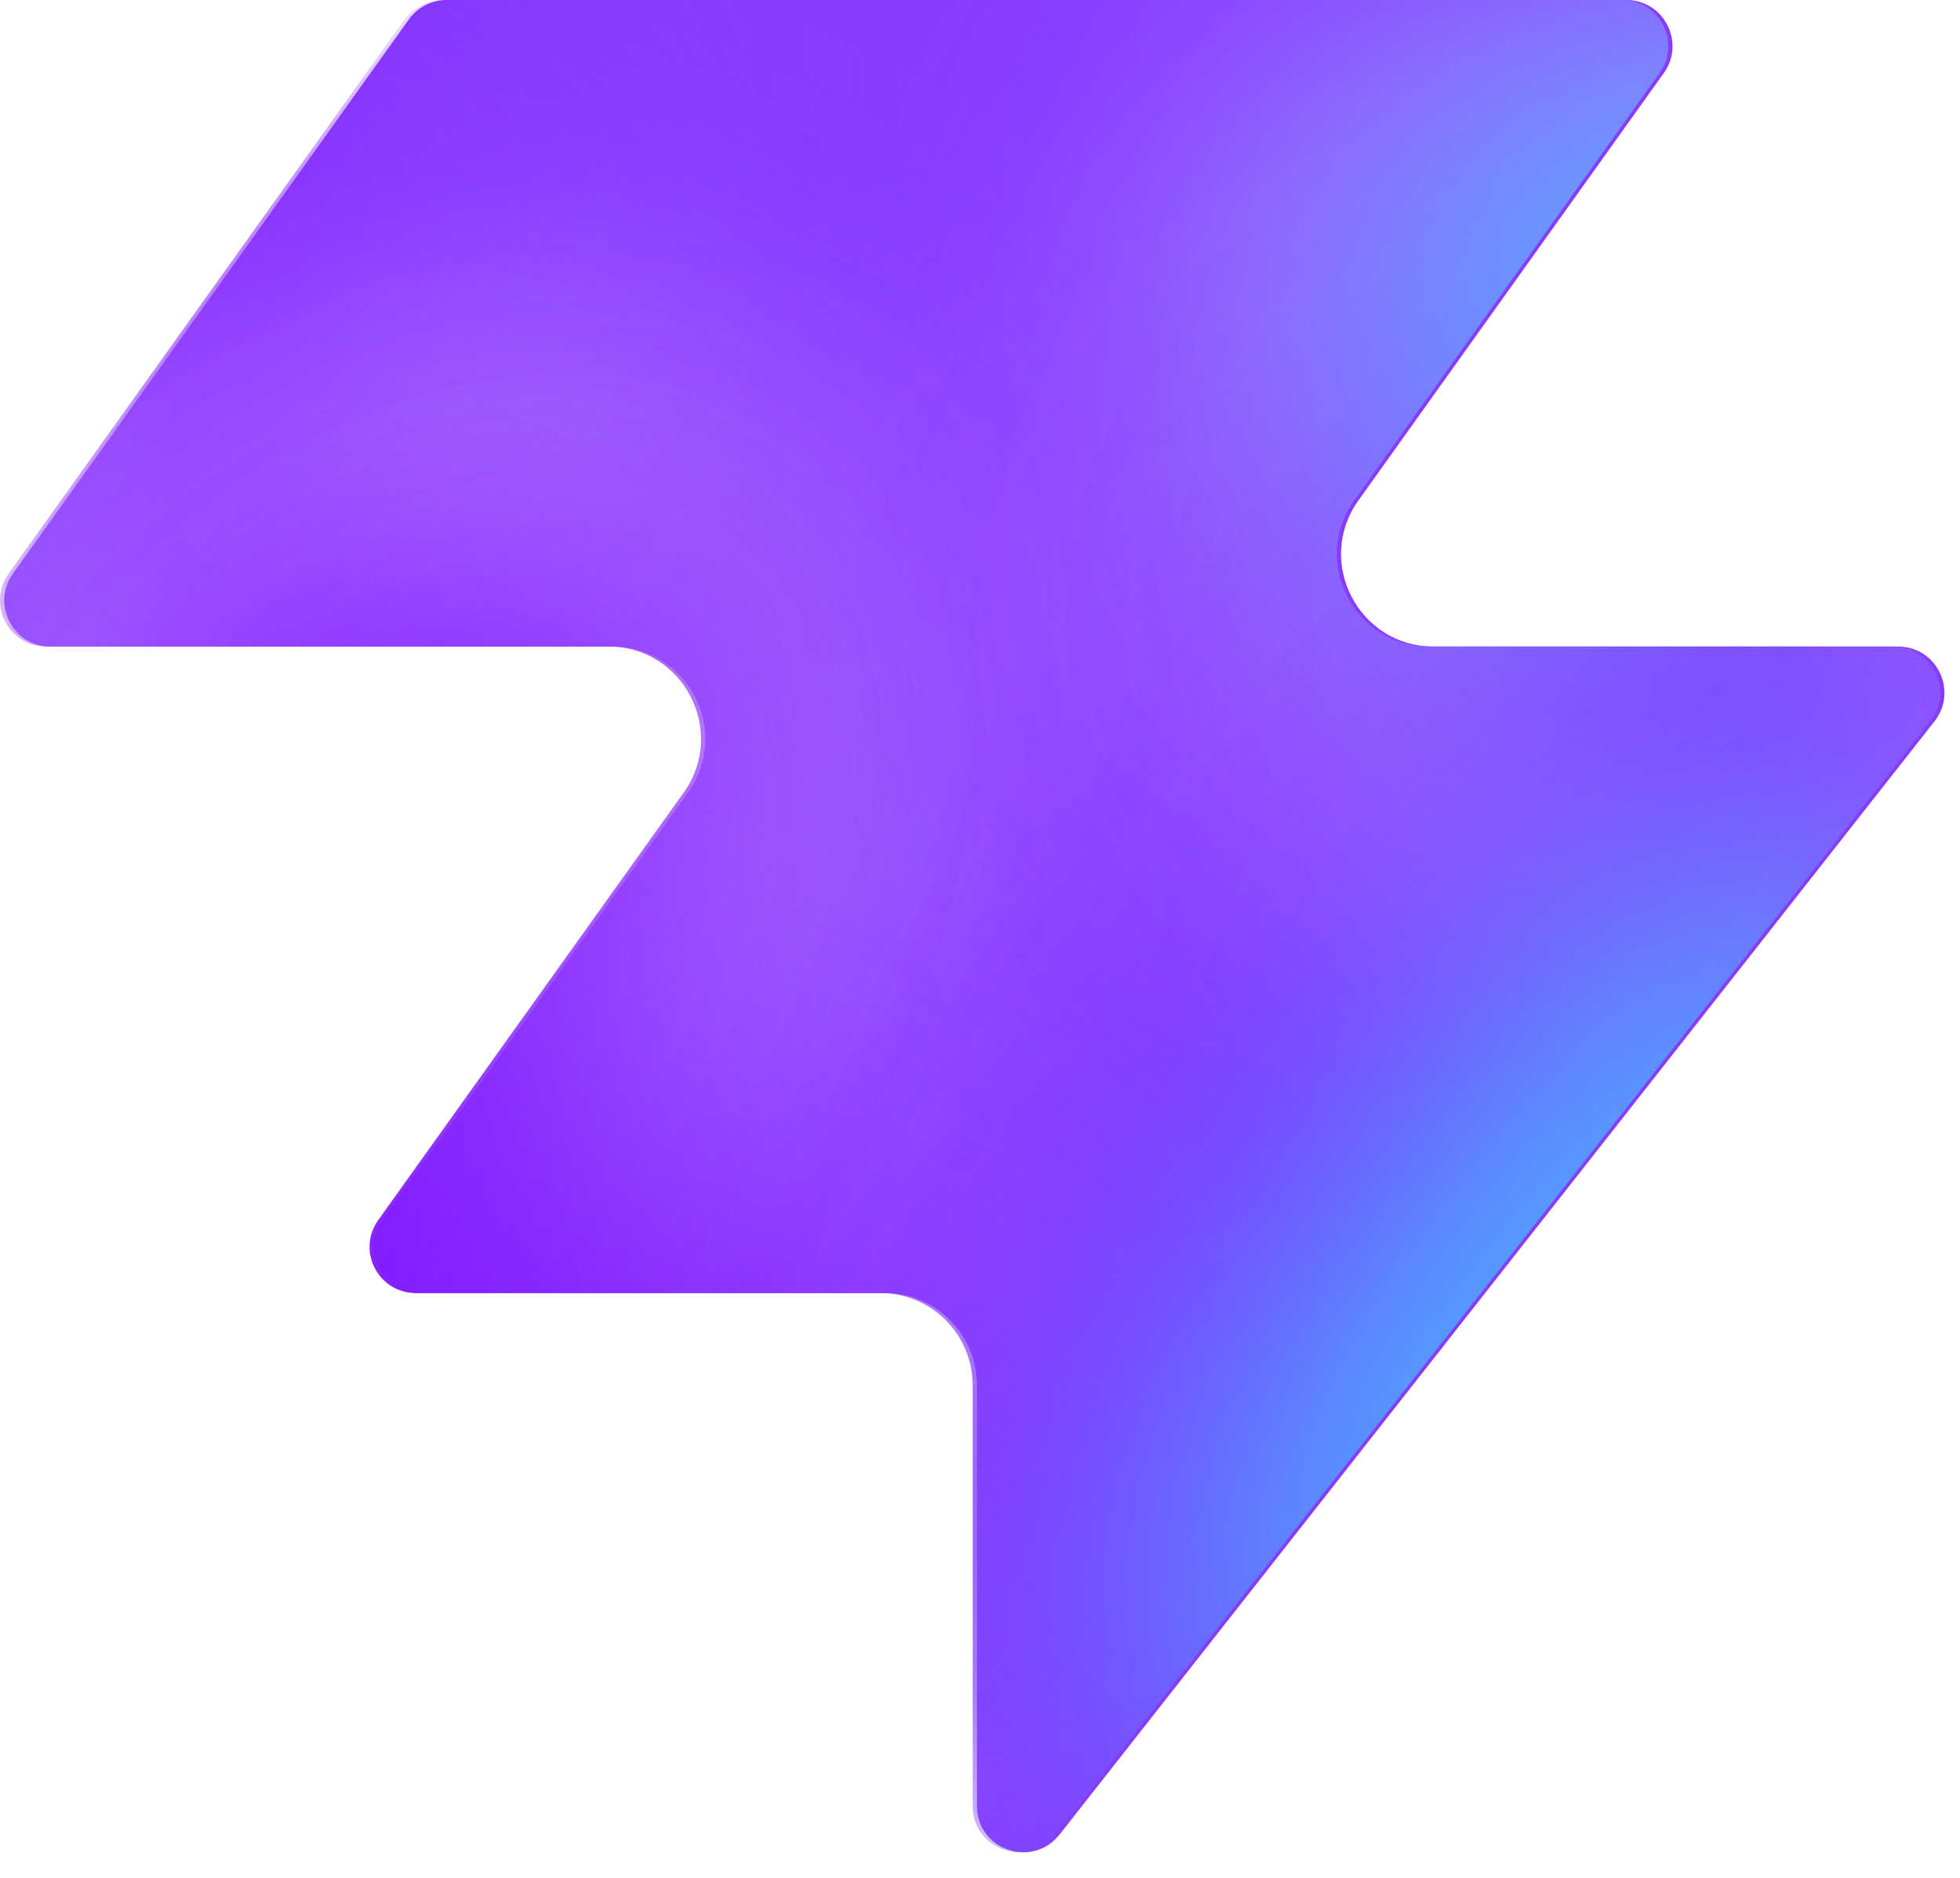
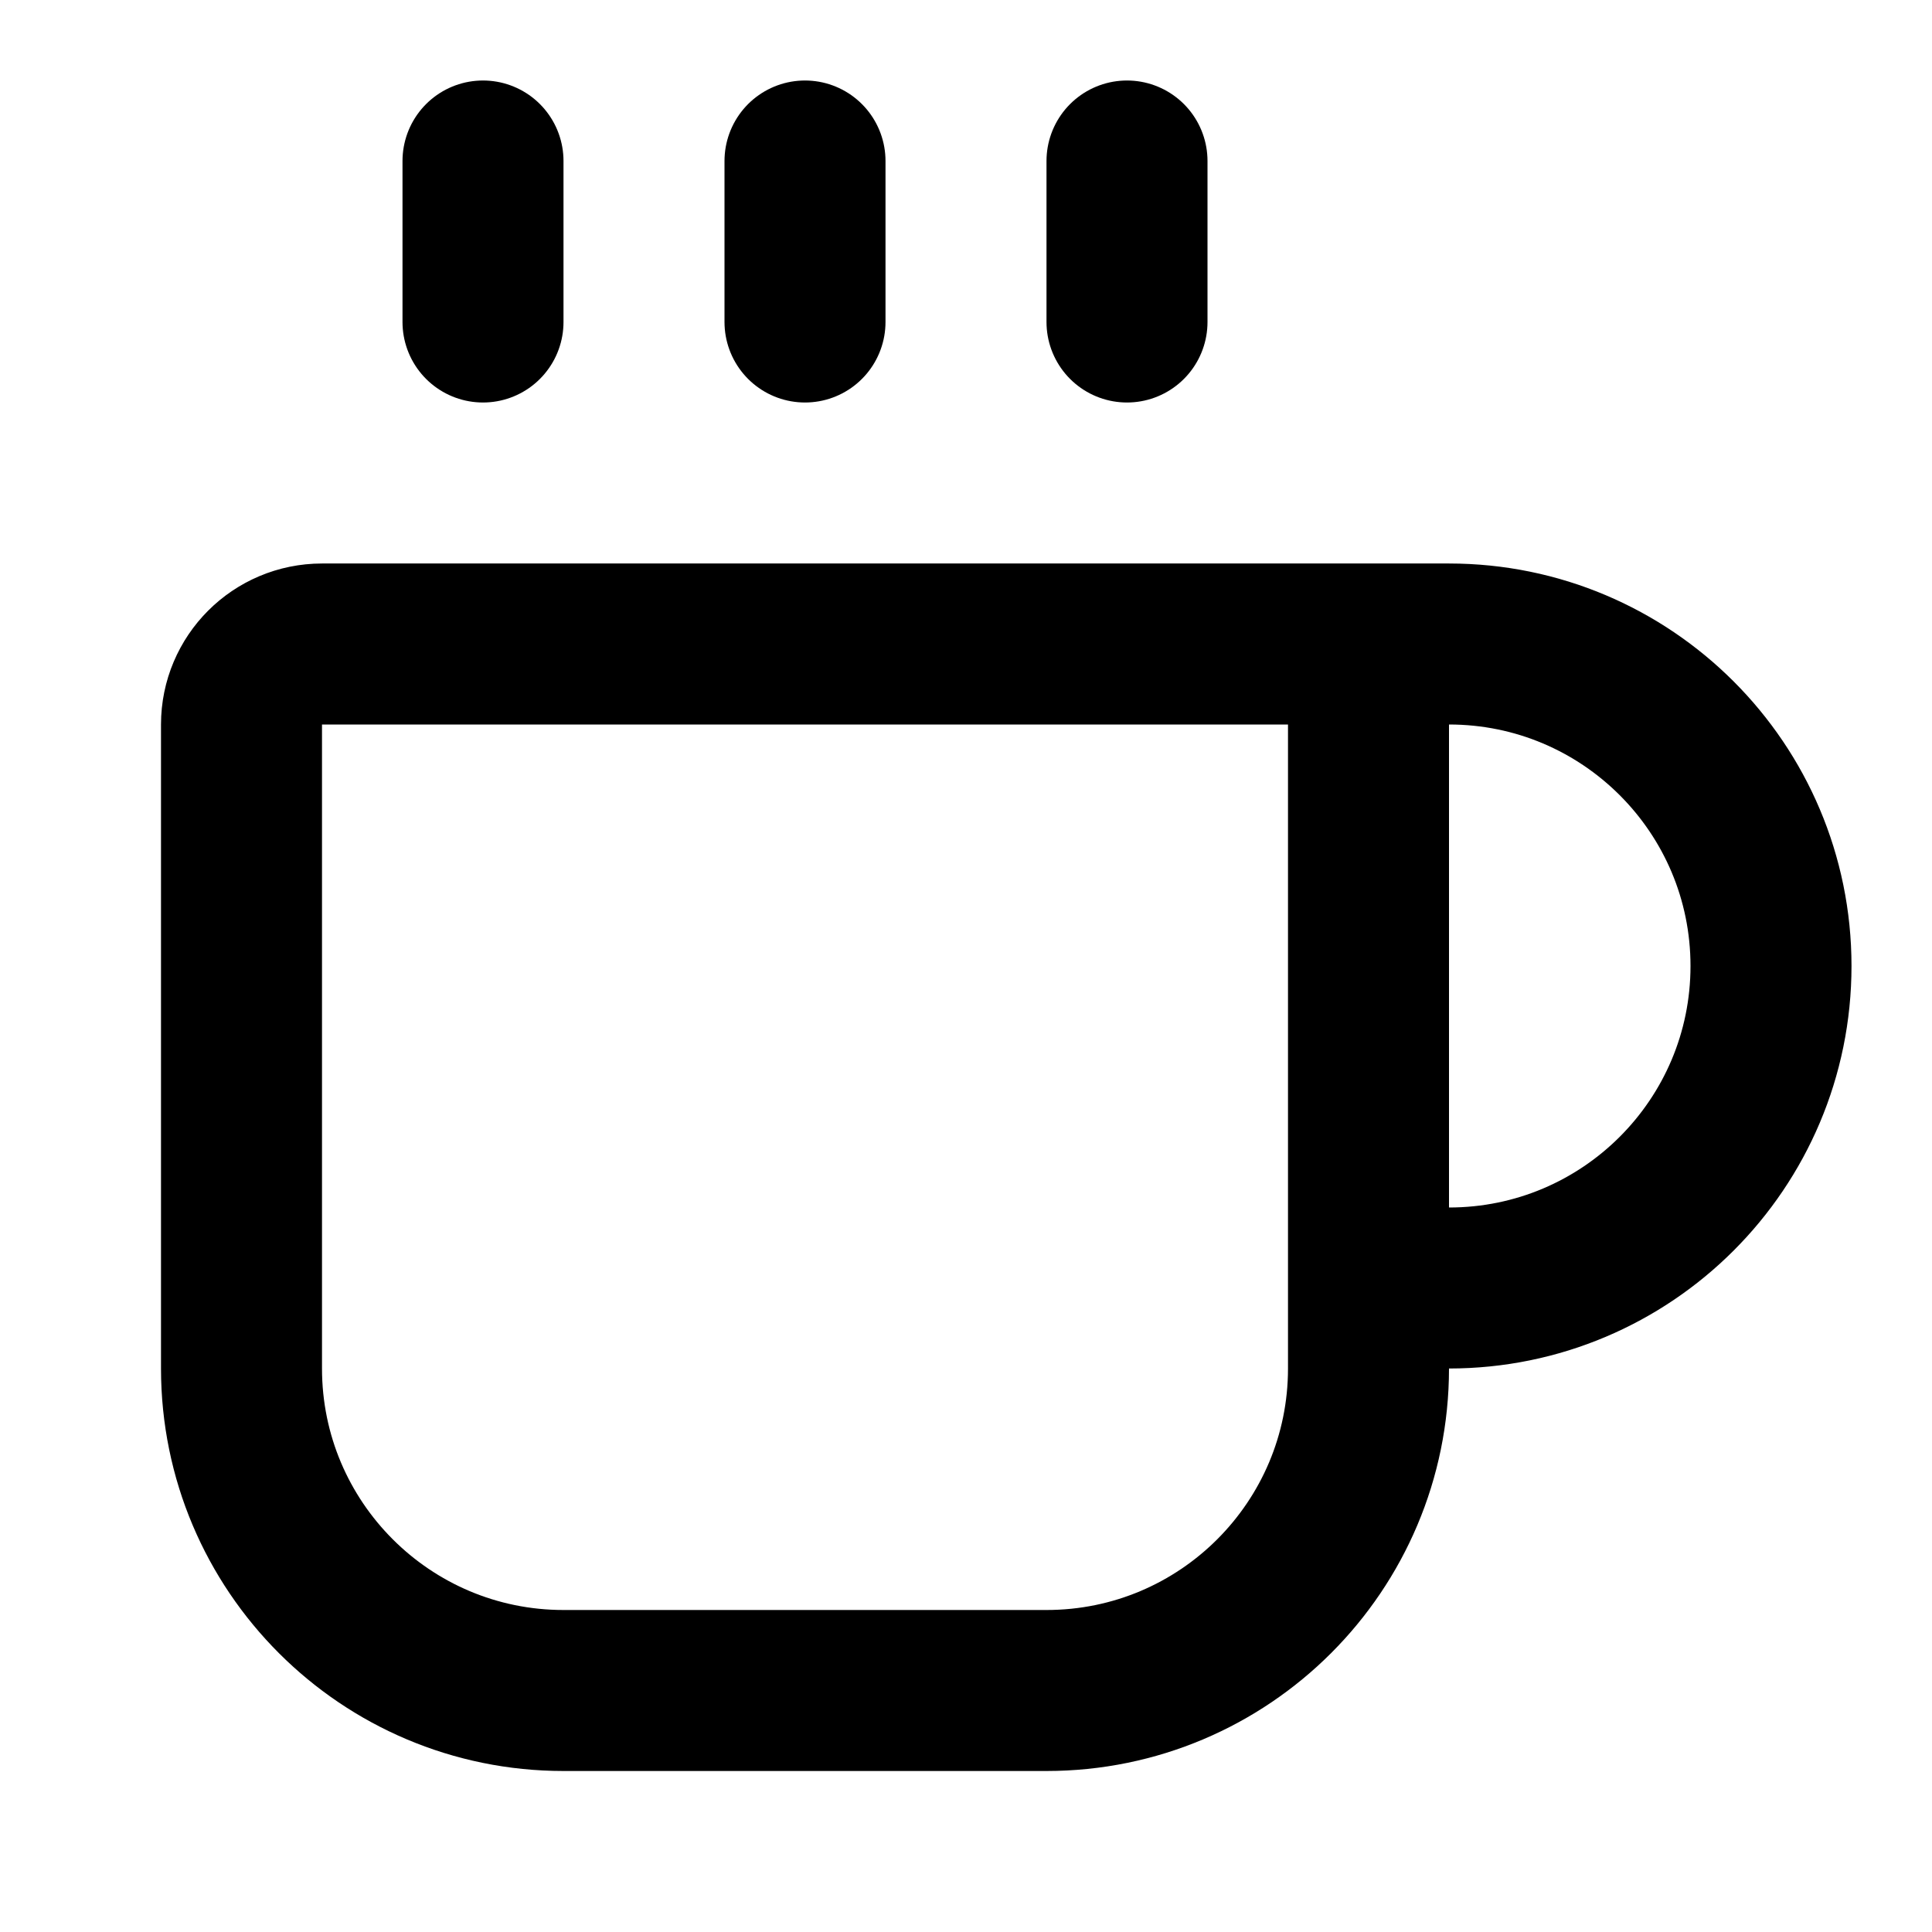
- <svg xmlns="http://www.w3.org/2000/svg" width="48" height="46" fill="none" viewBox="0 0 48 46">
-   <path fill="#863bff" d="M25.946 44.938c-.664.845-2.021.375-2.021-.698V33.937a2.26 2.26 0 0 0-2.262-2.262H10.287c-.92 0-1.456-1.04-.92-1.788l7.48-10.471c1.07-1.497 0-3.578-1.842-3.578H1.237c-.92 0-1.456-1.04-.92-1.788L10.013.474c.214-.297.556-.474.92-.474h28.894c.92 0 1.456 1.04.92 1.788l-7.48 10.471c-1.07 1.498 0 3.579 1.842 3.579h11.377c.943 0 1.473 1.088.89 1.83L25.947 44.94z" style="fill:#863bff;fill:color(display-p3 .525 .23 1);fill-opacity:1" />
-   <mask id="a" width="48" height="46" x="0" y="0" maskUnits="userSpaceOnUse" style="mask-type:alpha">
-     <path fill="#000" d="M25.842 44.938c-.664.844-2.021.375-2.021-.698V33.937a2.26 2.26 0 0 0-2.262-2.262H10.183c-.92 0-1.456-1.04-.92-1.788l7.48-10.471c1.07-1.498 0-3.579-1.842-3.579H1.133c-.92 0-1.456-1.04-.92-1.787L9.91.473c.214-.297.556-.474.92-.474h28.894c.92 0 1.456 1.04.92 1.788l-7.48 10.471c-1.07 1.498 0 3.578 1.842 3.578h11.377c.943 0 1.473 1.088.89 1.832L25.843 44.94z" style="fill:#000;fill-opacity:1" />
-   </mask>
-   <g mask="url(#a)">
-     <g filter="url(#b)">
-       <ellipse cx="5.508" cy="14.704" fill="#ede6ff" rx="5.508" ry="14.704" style="fill:#ede6ff;fill:color(display-p3 .927 .903 1);fill-opacity:1" transform="matrix(.00324 1 1 -.00324 -4.47 31.516)" />
-     </g>
-     <g filter="url(#c)">
-       <ellipse cx="10.399" cy="29.851" fill="#ede6ff" rx="10.399" ry="29.851" style="fill:#ede6ff;fill:color(display-p3 .927 .903 1);fill-opacity:1" transform="matrix(.00324 1 1 -.00324 -39.328 7.883)" />
-     </g>
-     <g filter="url(#d)">
-       <ellipse cx="5.508" cy="30.487" fill="#7e14ff" rx="5.508" ry="30.487" style="fill:#7e14ff;fill:color(display-p3 .492 .077 1);fill-opacity:1" transform="rotate(89.814 -25.913 -14.639)scale(1 -1)" />
-     </g>
-     <g filter="url(#e)">
-       <ellipse cx="5.508" cy="30.599" fill="#7e14ff" rx="5.508" ry="30.599" style="fill:#7e14ff;fill:color(display-p3 .492 .077 1);fill-opacity:1" transform="rotate(89.814 -32.644 -3.334)scale(1 -1)" />
-     </g>
-     <g filter="url(#f)">
-       <ellipse cx="5.508" cy="30.599" fill="#7e14ff" rx="5.508" ry="30.599" style="fill:#7e14ff;fill:color(display-p3 .492 .077 1);fill-opacity:1" transform="matrix(.00324 1 1 -.00324 -34.34 30.47)" />
-     </g>
-     <g filter="url(#g)">
-       <ellipse cx="14.072" cy="22.078" fill="#ede6ff" rx="14.072" ry="22.078" style="fill:#ede6ff;fill:color(display-p3 .927 .903 1);fill-opacity:1" transform="rotate(93.35 24.506 48.493)scale(-1 1)" />
-     </g>
-     <g filter="url(#h)">
-       <ellipse cx="3.47" cy="21.501" fill="#7e14ff" rx="3.47" ry="21.501" style="fill:#7e14ff;fill:color(display-p3 .492 .077 1);fill-opacity:1" transform="rotate(89.009 28.708 47.59)scale(-1 1)" />
-     </g>
-     <g filter="url(#i)">
-       <ellipse cx="3.47" cy="21.501" fill="#7e14ff" rx="3.47" ry="21.501" style="fill:#7e14ff;fill:color(display-p3 .492 .077 1);fill-opacity:1" transform="rotate(89.009 28.708 47.59)scale(-1 1)" />
-     </g>
-     <g filter="url(#j)">
-       <ellipse cx=".387" cy="8.972" fill="#7e14ff" rx="4.407" ry="29.108" style="fill:#7e14ff;fill:color(display-p3 .492 .077 1);fill-opacity:1" transform="rotate(39.51 .387 8.972)" />
-     </g>
-     <g filter="url(#k)">
-       <ellipse cx="47.523" cy="-6.092" fill="#7e14ff" rx="4.407" ry="29.108" style="fill:#7e14ff;fill:color(display-p3 .492 .077 1);fill-opacity:1" transform="rotate(37.892 47.523 -6.092)" />
-     </g>
-     <g filter="url(#l)">
-       <ellipse cx="41.412" cy="6.333" fill="#47bfff" rx="5.971" ry="9.665" style="fill:#47bfff;fill:color(display-p3 .28 .748 1);fill-opacity:1" transform="rotate(37.892 41.412 6.333)" />
-     </g>
-     <g filter="url(#m)">
-       <ellipse cx="-1.879" cy="38.332" fill="#7e14ff" rx="4.407" ry="29.108" style="fill:#7e14ff;fill:color(display-p3 .492 .077 1);fill-opacity:1" transform="rotate(37.892 -1.88 38.332)" />
-     </g>
-     <g filter="url(#n)">
-       <ellipse cx="-1.879" cy="38.332" fill="#7e14ff" rx="4.407" ry="29.108" style="fill:#7e14ff;fill:color(display-p3 .492 .077 1);fill-opacity:1" transform="rotate(37.892 -1.88 38.332)" />
-     </g>
-     <g filter="url(#o)">
-       <ellipse cx="35.651" cy="29.907" fill="#7e14ff" rx="4.407" ry="29.108" style="fill:#7e14ff;fill:color(display-p3 .492 .077 1);fill-opacity:1" transform="rotate(37.892 35.651 29.907)" />
-     </g>
-     <g filter="url(#p)">
-       <ellipse cx="38.418" cy="32.4" fill="#47bfff" rx="5.971" ry="15.297" style="fill:#47bfff;fill:color(display-p3 .28 .748 1);fill-opacity:1" transform="rotate(37.892 38.418 32.4)" />
-     </g>
-   </g>
-   <defs>
-     <filter id="b" width="60.045" height="41.654" x="-19.77" y="16.149" color-interpolation-filters="sRGB" filterUnits="userSpaceOnUse">
-       <feFlood flood-opacity="0" result="BackgroundImageFix" />
-       <feBlend in="SourceGraphic" in2="BackgroundImageFix" result="shape" />
-       <feGaussianBlur result="effect1_foregroundBlur_2002_17158" stdDeviation="7.659" />
-     </filter>
-     <filter id="c" width="90.34" height="51.437" x="-54.613" y="-7.533" color-interpolation-filters="sRGB" filterUnits="userSpaceOnUse">
-       <feFlood flood-opacity="0" result="BackgroundImageFix" />
-       <feBlend in="SourceGraphic" in2="BackgroundImageFix" result="shape" />
-       <feGaussianBlur result="effect1_foregroundBlur_2002_17158" stdDeviation="7.659" />
-     </filter>
-     <filter id="d" width="79.355" height="29.4" x="-49.64" y="2.03" color-interpolation-filters="sRGB" filterUnits="userSpaceOnUse">
-       <feFlood flood-opacity="0" result="BackgroundImageFix" />
-       <feBlend in="SourceGraphic" in2="BackgroundImageFix" result="shape" />
-       <feGaussianBlur result="effect1_foregroundBlur_2002_17158" stdDeviation="4.596" />
-     </filter>
-     <filter id="e" width="79.579" height="29.4" x="-45.045" y="20.029" color-interpolation-filters="sRGB" filterUnits="userSpaceOnUse">
-       <feFlood flood-opacity="0" result="BackgroundImageFix" />
-       <feBlend in="SourceGraphic" in2="BackgroundImageFix" result="shape" />
-       <feGaussianBlur result="effect1_foregroundBlur_2002_17158" stdDeviation="4.596" />
-     </filter>
-     <filter id="f" width="79.579" height="29.4" x="-43.513" y="21.178" color-interpolation-filters="sRGB" filterUnits="userSpaceOnUse">
-       <feFlood flood-opacity="0" result="BackgroundImageFix" />
-       <feBlend in="SourceGraphic" in2="BackgroundImageFix" result="shape" />
-       <feGaussianBlur result="effect1_foregroundBlur_2002_17158" stdDeviation="4.596" />
-     </filter>
-     <filter id="g" width="74.749" height="58.852" x="15.756" y="-17.901" color-interpolation-filters="sRGB" filterUnits="userSpaceOnUse">
-       <feFlood flood-opacity="0" result="BackgroundImageFix" />
-       <feBlend in="SourceGraphic" in2="BackgroundImageFix" result="shape" />
-       <feGaussianBlur result="effect1_foregroundBlur_2002_17158" stdDeviation="7.659" />
-     </filter>
-     <filter id="h" width="61.377" height="25.362" x="23.548" y="2.284" color-interpolation-filters="sRGB" filterUnits="userSpaceOnUse">
-       <feFlood flood-opacity="0" result="BackgroundImageFix" />
-       <feBlend in="SourceGraphic" in2="BackgroundImageFix" result="shape" />
-       <feGaussianBlur result="effect1_foregroundBlur_2002_17158" stdDeviation="4.596" />
-     </filter>
-     <filter id="i" width="61.377" height="25.362" x="23.548" y="2.284" color-interpolation-filters="sRGB" filterUnits="userSpaceOnUse">
-       <feFlood flood-opacity="0" result="BackgroundImageFix" />
-       <feBlend in="SourceGraphic" in2="BackgroundImageFix" result="shape" />
-       <feGaussianBlur result="effect1_foregroundBlur_2002_17158" stdDeviation="4.596" />
-     </filter>
-     <filter id="j" width="56.045" height="63.649" x="-27.636" y="-22.853" color-interpolation-filters="sRGB" filterUnits="userSpaceOnUse">
-       <feFlood flood-opacity="0" result="BackgroundImageFix" />
-       <feBlend in="SourceGraphic" in2="BackgroundImageFix" result="shape" />
-       <feGaussianBlur result="effect1_foregroundBlur_2002_17158" stdDeviation="4.596" />
-     </filter>
-     <filter id="k" width="54.814" height="64.646" x="20.116" y="-38.415" color-interpolation-filters="sRGB" filterUnits="userSpaceOnUse">
-       <feFlood flood-opacity="0" result="BackgroundImageFix" />
-       <feBlend in="SourceGraphic" in2="BackgroundImageFix" result="shape" />
-       <feGaussianBlur result="effect1_foregroundBlur_2002_17158" stdDeviation="4.596" />
-     </filter>
-     <filter id="l" width="33.541" height="35.313" x="24.641" y="-11.323" color-interpolation-filters="sRGB" filterUnits="userSpaceOnUse">
-       <feFlood flood-opacity="0" result="BackgroundImageFix" />
-       <feBlend in="SourceGraphic" in2="BackgroundImageFix" result="shape" />
-       <feGaussianBlur result="effect1_foregroundBlur_2002_17158" stdDeviation="4.596" />
-     </filter>
-     <filter id="m" width="54.814" height="64.646" x="-29.286" y="6.009" color-interpolation-filters="sRGB" filterUnits="userSpaceOnUse">
-       <feFlood flood-opacity="0" result="BackgroundImageFix" />
-       <feBlend in="SourceGraphic" in2="BackgroundImageFix" result="shape" />
-       <feGaussianBlur result="effect1_foregroundBlur_2002_17158" stdDeviation="4.596" />
-     </filter>
-     <filter id="n" width="54.814" height="64.646" x="-29.286" y="6.009" color-interpolation-filters="sRGB" filterUnits="userSpaceOnUse">
-       <feFlood flood-opacity="0" result="BackgroundImageFix" />
-       <feBlend in="SourceGraphic" in2="BackgroundImageFix" result="shape" />
-       <feGaussianBlur result="effect1_foregroundBlur_2002_17158" stdDeviation="4.596" />
-     </filter>
-     <filter id="o" width="54.814" height="64.646" x="8.244" y="-2.416" color-interpolation-filters="sRGB" filterUnits="userSpaceOnUse">
-       <feFlood flood-opacity="0" result="BackgroundImageFix" />
-       <feBlend in="SourceGraphic" in2="BackgroundImageFix" result="shape" />
-       <feGaussianBlur result="effect1_foregroundBlur_2002_17158" stdDeviation="4.596" />
-     </filter>
-     <filter id="p" width="39.409" height="43.623" x="18.713" y="10.588" color-interpolation-filters="sRGB" filterUnits="userSpaceOnUse">
-       <feFlood flood-opacity="0" result="BackgroundImageFix" />
-       <feBlend in="SourceGraphic" in2="BackgroundImageFix" result="shape" />
-       <feGaussianBlur result="effect1_foregroundBlur_2002_17158" stdDeviation="4.596" />
-     </filter>
-   </defs>
+ <svg xmlns="http://www.w3.org/2000/svg" width="24" height="24" viewBox="0 0 24 24" fill="none" stroke="currentColor" stroke-width="2" stroke-linecap="round" stroke-linejoin="round" class="lucide lucide-coffee-icon lucide-coffee">
+   <path d="M10 2v2" />
+   <path d="M14 2v2" />
+   <path d="M16 8a1 1 0 0 1 1 1v8a4 4 0 0 1-4 4H7a4 4 0 0 1-4-4V9a1 1 0 0 1 1-1h14a4 4 0 1 1 0 8h-1" />
+   <path d="M6 2v2" />
</svg>
